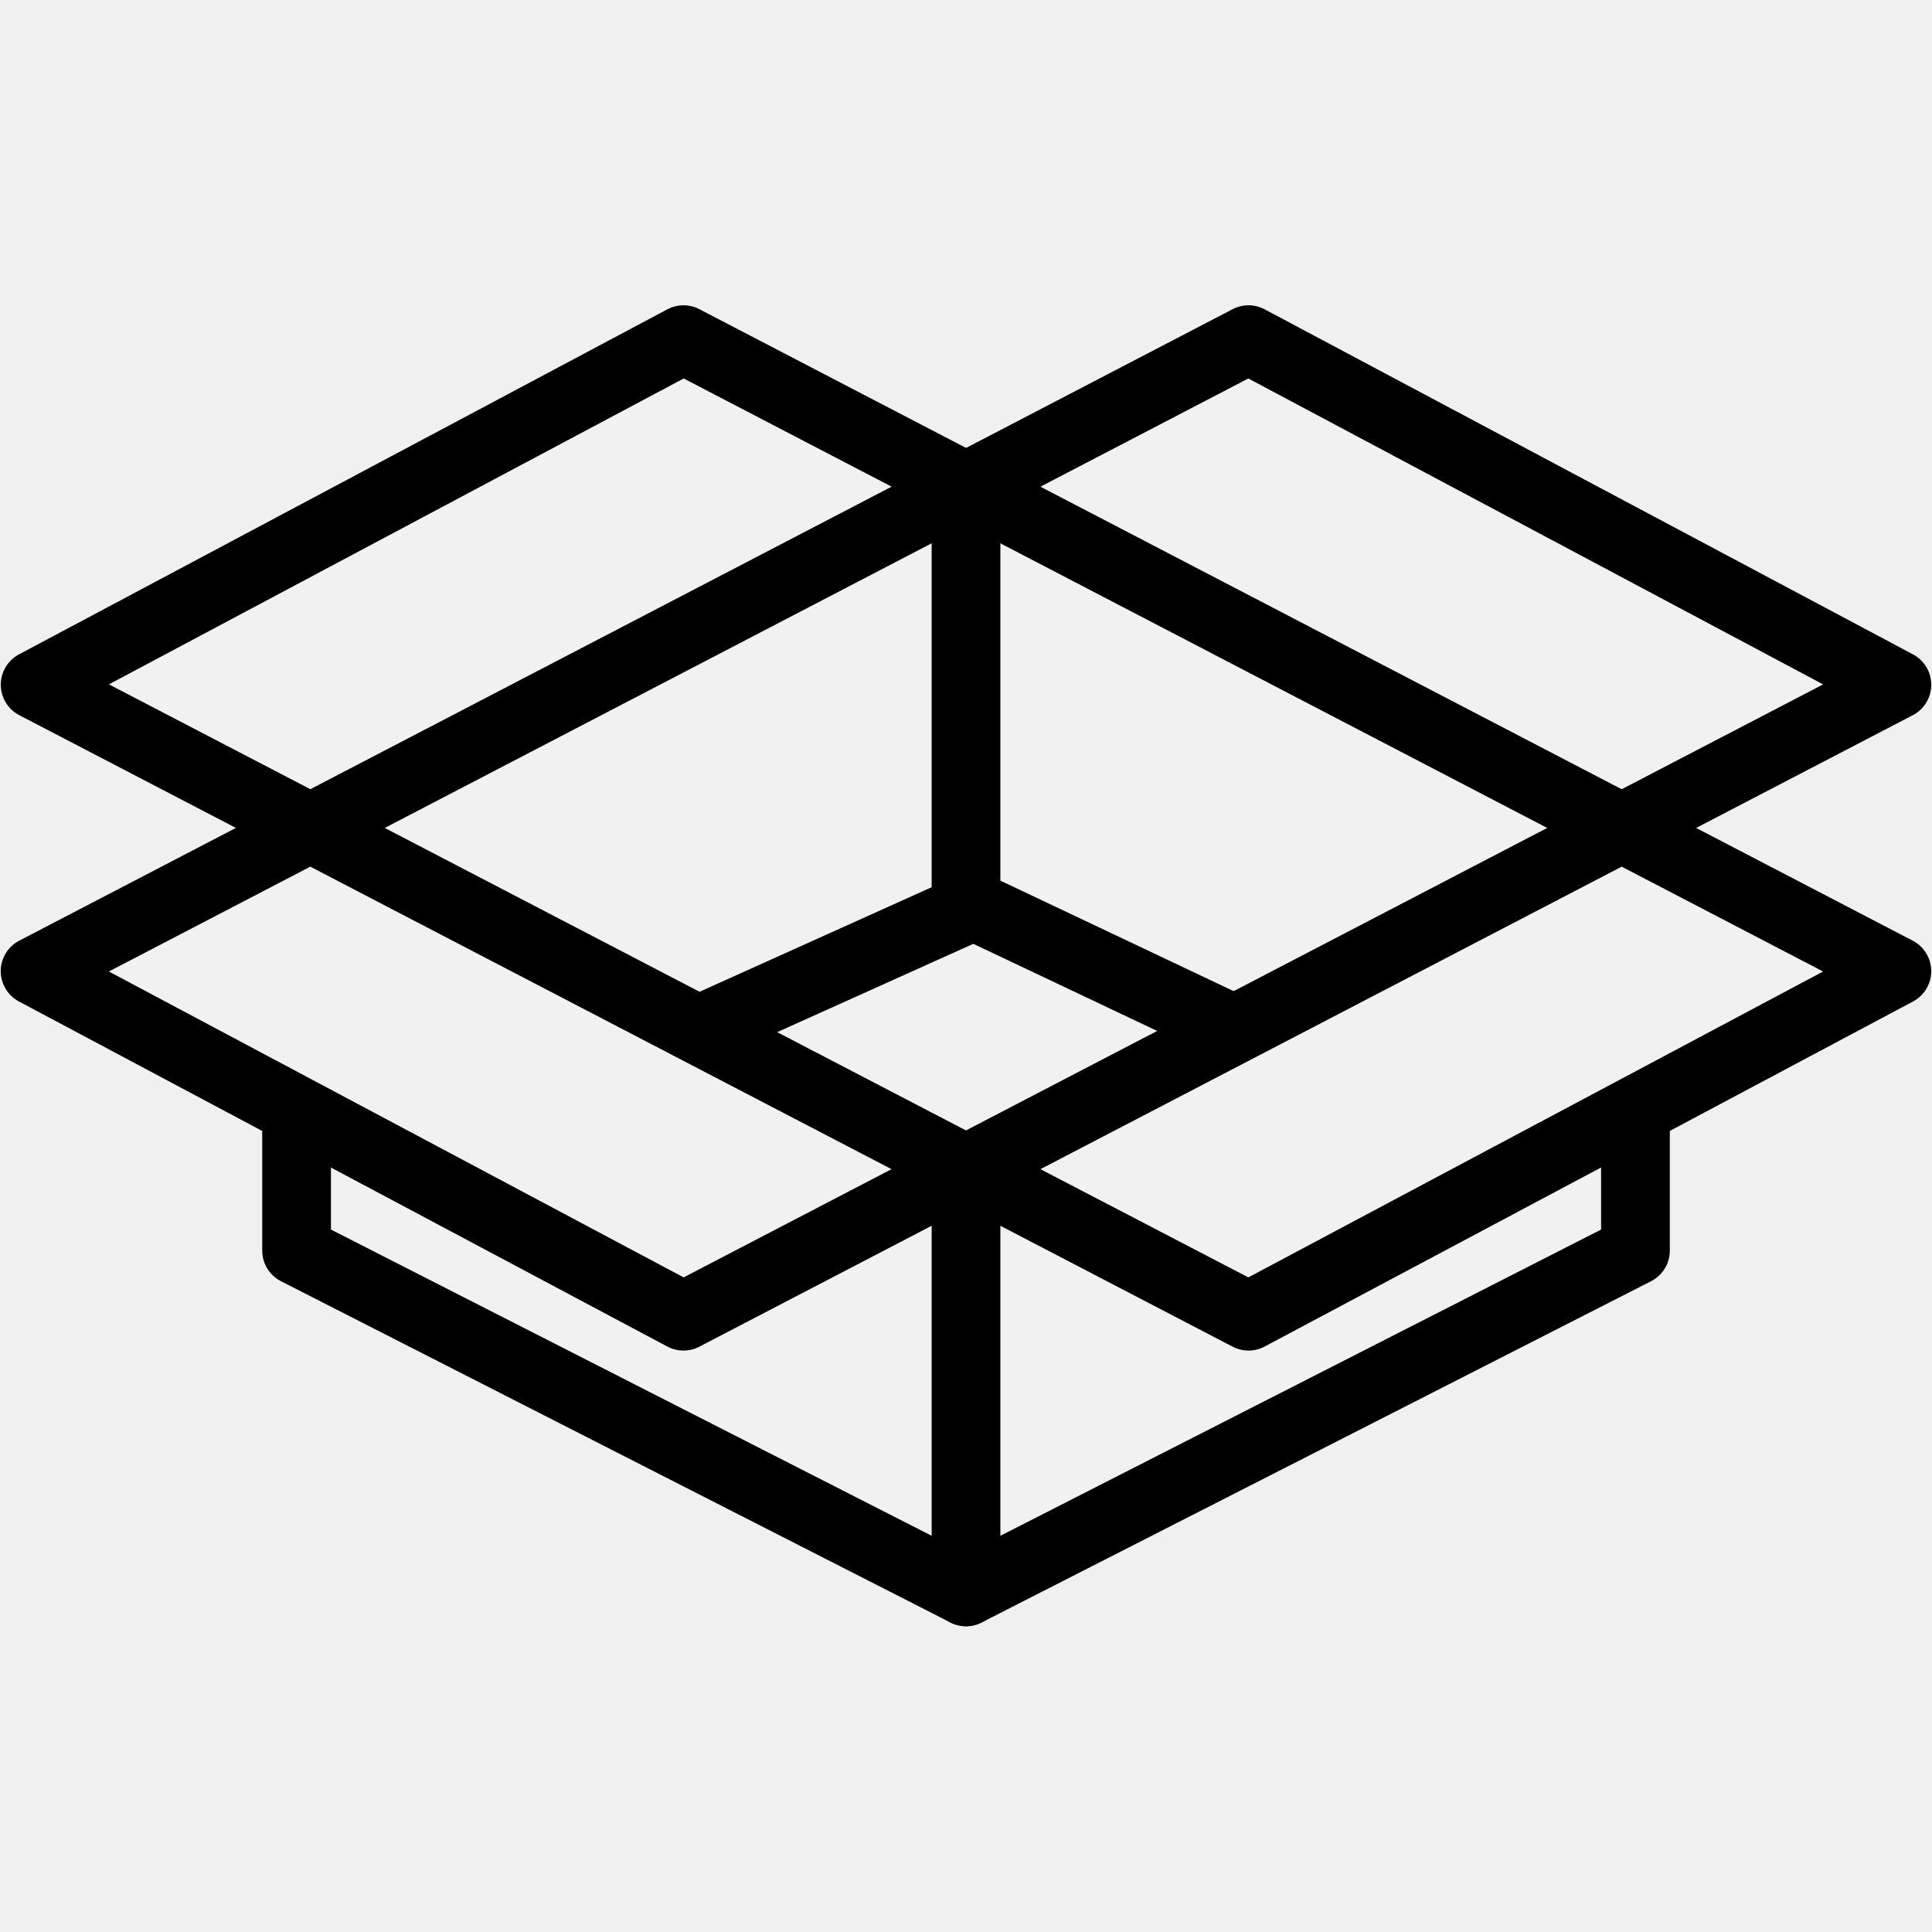
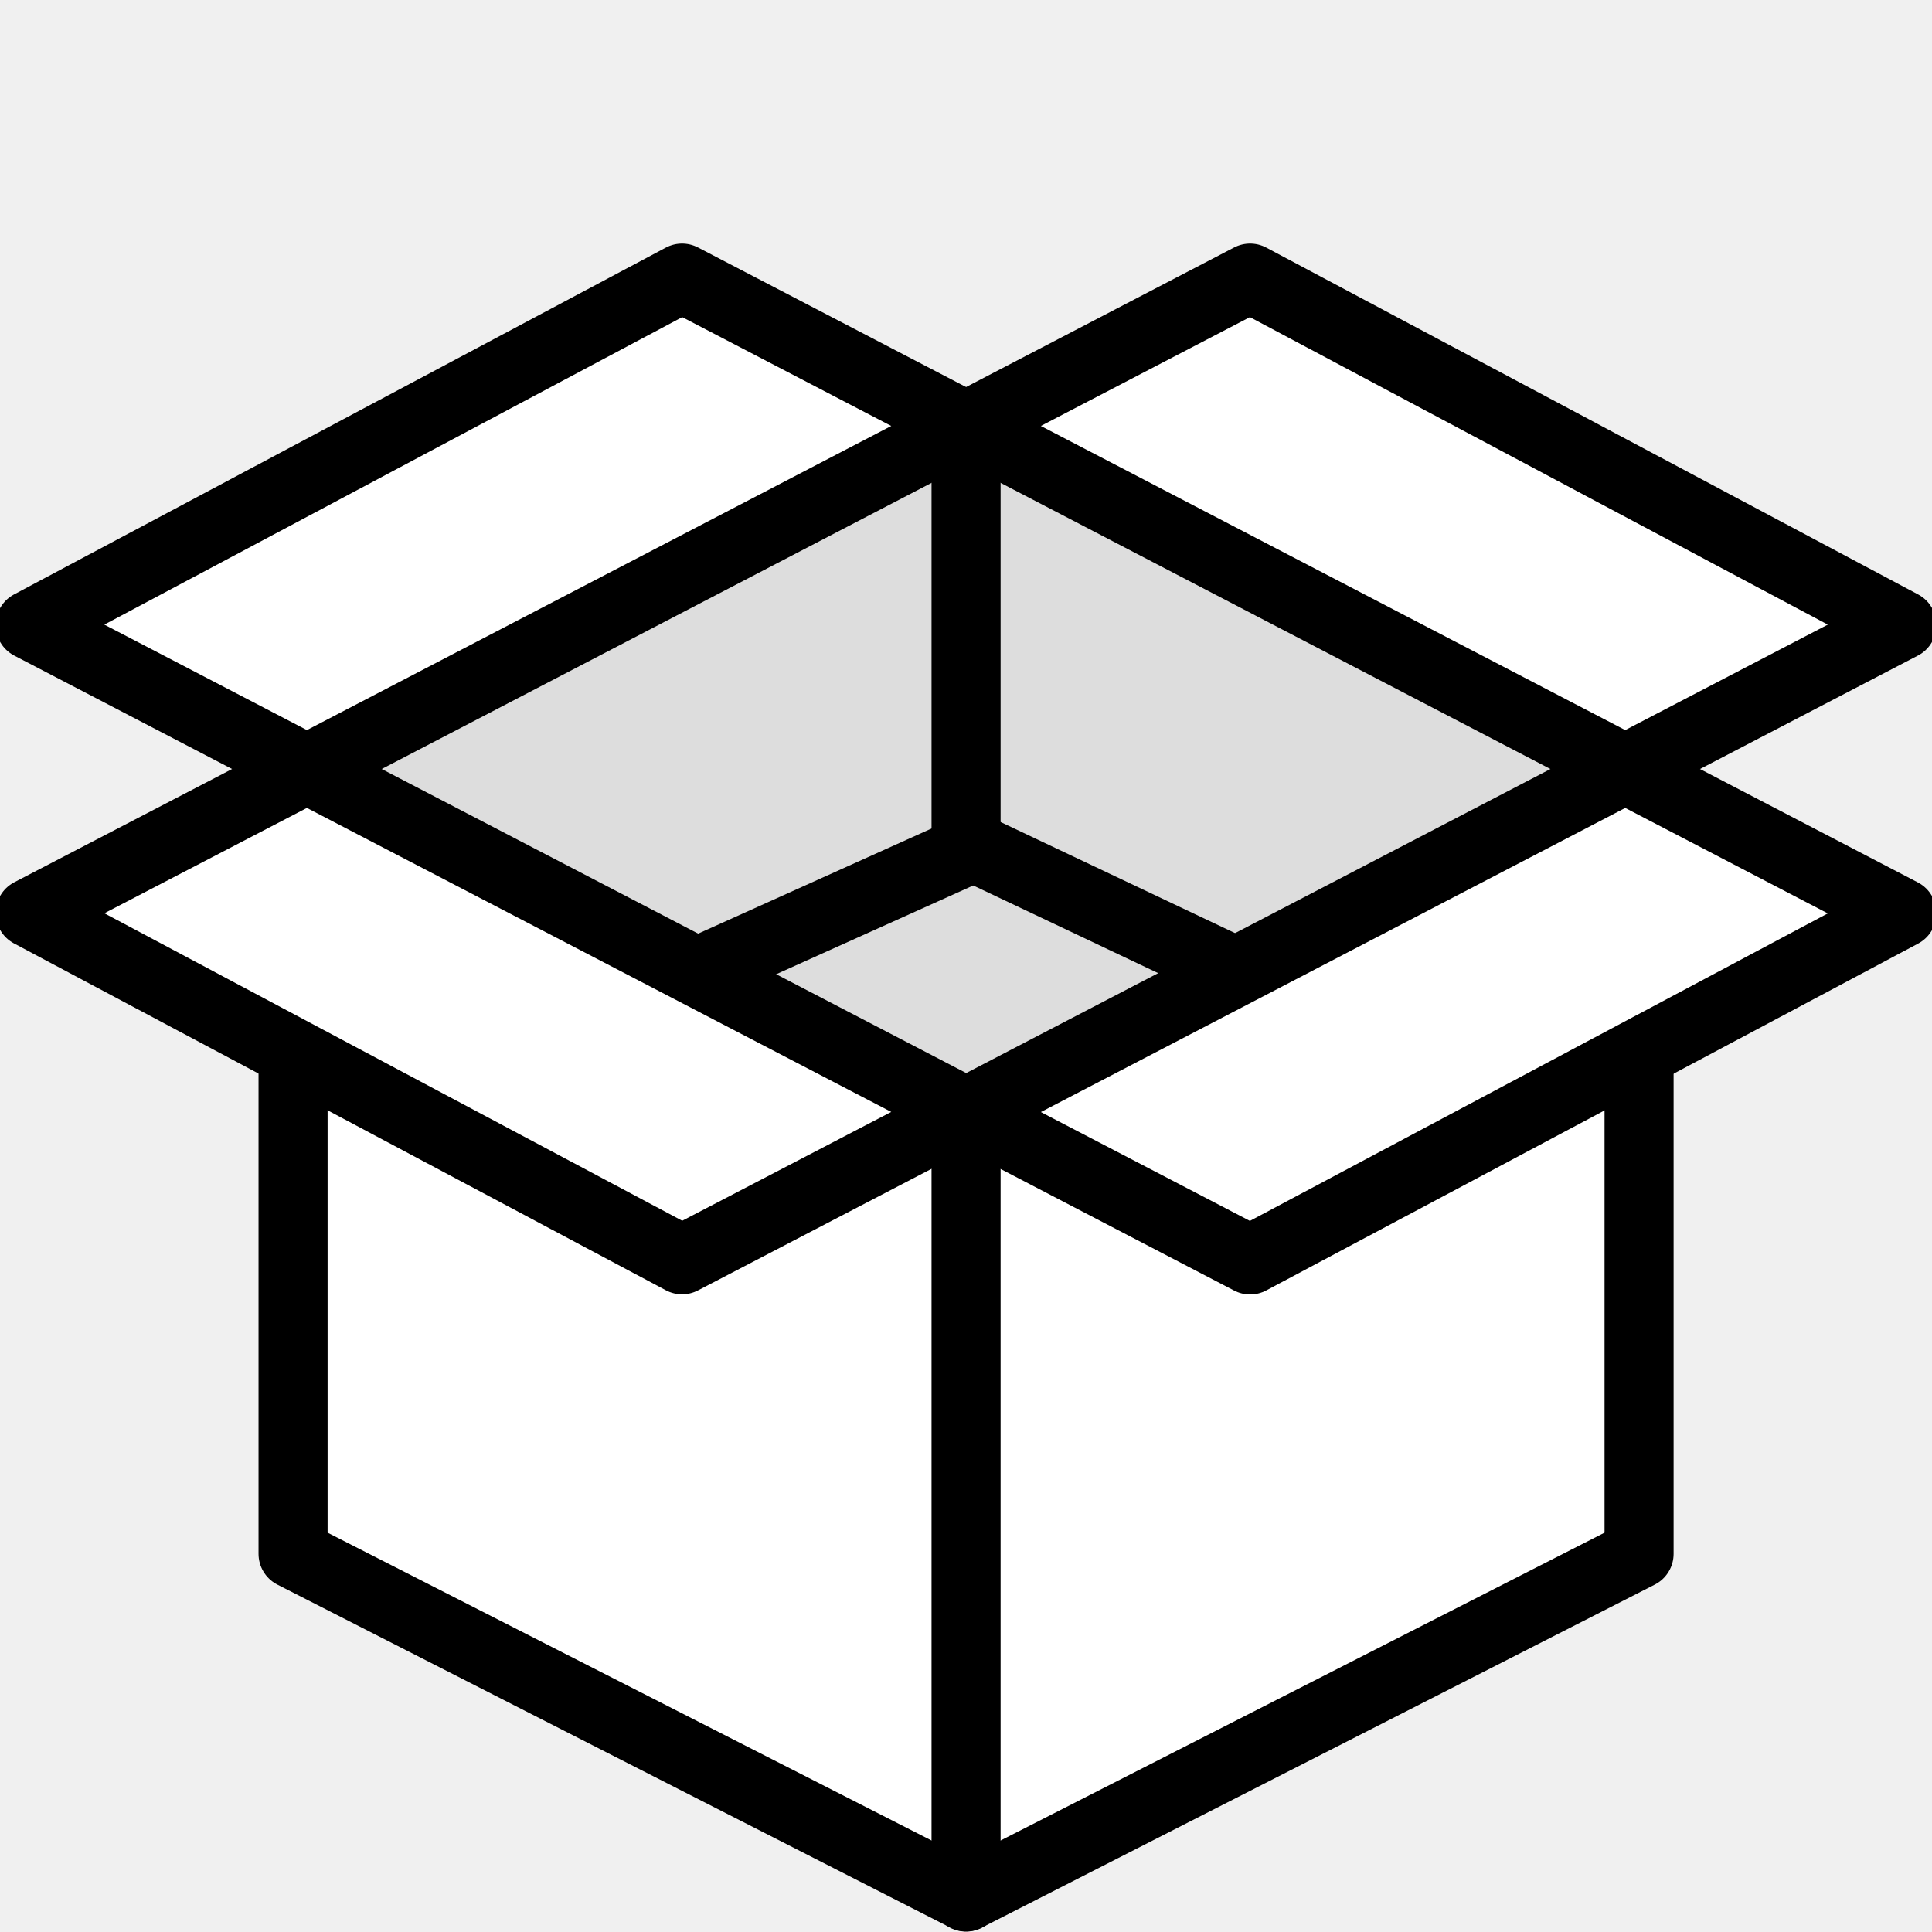
<svg xmlns="http://www.w3.org/2000/svg" width="48" height="48" viewBox="0 0 12.7 12.7" version="1.1" id="svg1212">
  <defs id="defs1206" />
  <g id="layer1" transform="translate(0,-284.3)">
-     <g id="g1185" transform="matrix(0.2439176,0,0,0.2439176,-24.46936,292.1108)">
-       <path id="rect815-4-0-7-4" d="m 126.352,-10.483 -2.166,1.104 h -15.875 v 11.06 l 18.041,9.197 18.041,-9.197 v -11.06 h -15.875 z" style="color:#000000;clip-rule:nonzero;display:inline;overflow:visible;visibility:visible;opacity:1;isolation:auto;mix-blend-mode:normal;color-interpolation:sRGB;color-interpolation-filters:linearRGB;solid-color:#000000;solid-opacity:1;fill:#f1f1f1;fill-opacity:1;fill-rule:evenodd;stroke:#000000;stroke-width:1.852;stroke-linecap:round;stroke-linejoin:round;stroke-miterlimit:4;stroke-dasharray:none;stroke-dashoffset:0;stroke-opacity:1;color-rendering:auto;image-rendering:auto;shape-rendering:auto;text-rendering:auto;enable-background:accumulate" />
-       <rect transform="matrix(0.8870514,0.4616707,-0.8870514,0.4616707,0,0)" y="-91.696" x="50.744" height="19.92" width="19.92" id="rect815-4-9-3" style="color:#000000;clip-rule:nonzero;display:inline;overflow:visible;visibility:visible;opacity:1;isolation:auto;mix-blend-mode:normal;color-interpolation:sRGB;color-interpolation-filters:linearRGB;solid-color:#000000;solid-opacity:1;fill:#f1f1f1;fill-opacity:1;fill-rule:evenodd;stroke:#000000;stroke-width:2.046;stroke-linecap:round;stroke-linejoin:round;stroke-miterlimit:4;stroke-dasharray:none;stroke-dashoffset:0;stroke-opacity:1;color-rendering:auto;image-rendering:auto;shape-rendering:auto;text-rendering:auto;enable-background:accumulate" />
-       <path id="path856-8-5" d="m 126.352,10.878 -5e-5,-11.06" style="fill:none;fill-rule:evenodd;stroke:#000000;stroke-width:1.852;stroke-linecap:round;stroke-linejoin:miter;stroke-miterlimit:4;stroke-dasharray:none;stroke-opacity:1" />
-       <path id="rect815-4-9-3-7" d="m 133.965,-22.869 -7.613,3.963 17.67,9.197 7.417,-3.86 z" style="color:#000000;clip-rule:nonzero;display:inline;overflow:visible;visibility:visible;opacity:1;isolation:auto;mix-blend-mode:normal;color-interpolation:sRGB;color-interpolation-filters:linearRGB;solid-color:#000000;solid-opacity:1;fill:#f1f1f1;fill-opacity:1;fill-rule:evenodd;stroke:#000000;stroke-width:1.852;stroke-linecap:round;stroke-linejoin:round;stroke-miterlimit:4;stroke-dasharray:none;stroke-dashoffset:0;stroke-opacity:1;color-rendering:auto;image-rendering:auto;shape-rendering:auto;text-rendering:auto;enable-background:accumulate" />
-       <path id="rect815-4-9-3-0" d="m 118.738,-22.869 -17.473,9.299 7.417,3.86 17.671,-9.197 z" style="color:#000000;clip-rule:nonzero;display:inline;overflow:visible;visibility:visible;opacity:1;isolation:auto;mix-blend-mode:normal;color-interpolation:sRGB;color-interpolation-filters:linearRGB;solid-color:#000000;solid-opacity:1;fill:#f1f1f1;fill-opacity:1;fill-rule:evenodd;stroke:#000000;stroke-width:1.852;stroke-linecap:round;stroke-linejoin:round;stroke-miterlimit:4;stroke-dasharray:none;stroke-dashoffset:0;stroke-opacity:1;color-rendering:auto;image-rendering:auto;shape-rendering:auto;text-rendering:auto;enable-background:accumulate" />
-       <path id="path1138" d="m 118.467,-3.962 7.886,-3.552" style="fill:none;fill-rule:evenodd;stroke:#000000;stroke-width:1.852;stroke-linecap:round;stroke-linejoin:miter;stroke-miterlimit:4;stroke-dasharray:none;stroke-opacity:1" />
-       <path id="path1140" d="m 134.09,-4.038 -7.641,-3.62" style="fill:none;fill-rule:evenodd;stroke:#000000;stroke-width:1.852;stroke-linecap:round;stroke-linejoin:miter;stroke-miterlimit:4;stroke-dasharray:none;stroke-opacity:1" />
-       <path id="rect815-4-9-3-1" d="m 108.681,-9.71 -7.417,3.86 17.473,9.299 7.614,-3.963 z" style="color:#000000;clip-rule:nonzero;display:inline;overflow:visible;visibility:visible;opacity:1;isolation:auto;mix-blend-mode:normal;color-interpolation:sRGB;color-interpolation-filters:linearRGB;solid-color:#000000;solid-opacity:1;fill:#f1f1f1;fill-opacity:1;fill-rule:evenodd;stroke:#000000;stroke-width:1.852;stroke-linecap:round;stroke-linejoin:round;stroke-miterlimit:4;stroke-dasharray:none;stroke-dashoffset:0;stroke-opacity:1;color-rendering:auto;image-rendering:auto;shape-rendering:auto;text-rendering:auto;enable-background:accumulate" />
-       <path id="rect815-4-9-3-5" d="m 144.022,-9.71 -17.67,9.196 7.613,3.963 17.473,-9.299 z" style="color:#000000;clip-rule:nonzero;display:inline;overflow:visible;visibility:visible;opacity:1;isolation:auto;mix-blend-mode:normal;color-interpolation:sRGB;color-interpolation-filters:linearRGB;solid-color:#000000;solid-opacity:1;fill:#f1f1f1;fill-opacity:1;fill-rule:evenodd;stroke:#000000;stroke-width:1.852;stroke-linecap:round;stroke-linejoin:round;stroke-miterlimit:4;stroke-dasharray:none;stroke-dashoffset:0;stroke-opacity:1;color-rendering:auto;image-rendering:auto;shape-rendering:auto;text-rendering:auto;enable-background:accumulate" />
-       <path id="path1153" d="M 126.352,-18.906 V -7.542" style="fill:none;fill-rule:evenodd;stroke:#000000;stroke-width:1.852;stroke-linecap:round;stroke-linejoin:round;stroke-miterlimit:4;stroke-dasharray:none;stroke-opacity:1" />
+     <g style="display:inline" id="g1481" transform="translate(-0.07556704,1.599114)">
+       <path id="rect815-4-0-7-4" d="m 6.426,289.031 -0.531,0.271 H 2.002 v 3.613 l 4.424,2.255 4.424,-2.255 v -3.613 H 6.957 Z" style="color:#000000;clip-rule:nonzero;display:inline;overflow:visible;visibility:visible;opacity:1;isolation:auto;mix-blend-mode:normal;color-interpolation:sRGB;color-interpolation-filters:linearRGB;solid-color:#000000;solid-opacity:1;fill:#ffffff;fill-opacity:1;fill-rule:evenodd;stroke:#000000;stroke-width:0.454;stroke-linecap:round;stroke-linejoin:round;stroke-miterlimit:4;stroke-dasharray:none;stroke-dashoffset:0;stroke-opacity:1;color-rendering:auto;image-rendering:auto;shape-rendering:auto;text-rendering:auto;enable-background:accumulate" />
+       <rect transform="matrix(0.8870514,0.4616707,-0.8870514,0.4616707,0,0)" y="305.582" x="312.826" height="4.885" width="4.885" id="rect815-4-9-3" style="color:#000000;clip-rule:nonzero;display:inline;overflow:visible;visibility:visible;opacity:1;isolation:auto;mix-blend-mode:normal;color-interpolation:sRGB;color-interpolation-filters:linearRGB;solid-color:#000000;solid-opacity:1;fill:#dddddd;fill-opacity:1;fill-rule:evenodd;stroke:#000000;stroke-width:0.502;stroke-linecap:round;stroke-linejoin:round;stroke-miterlimit:4;stroke-dasharray:none;stroke-dashoffset:0;stroke-opacity:1;color-rendering:auto;image-rendering:auto;shape-rendering:auto;text-rendering:auto;enable-background:accumulate" />
+       <path id="path856-8-5" d="m 6.426,295.171 -1.22e-5,-5.071" style="fill:none;fill-rule:evenodd;stroke:#000000;stroke-width:0.454;stroke-linecap:round;stroke-linejoin:miter;stroke-miterlimit:4;stroke-dasharray:none;stroke-opacity:1" />
+       <path id="rect815-4-9-3-7" d="m 8.293,284.529 -1.867,0.972 4.333,2.255 1.819,-0.947 z" style="color:#000000;clip-rule:nonzero;display:inline;overflow:visible;visibility:visible;opacity:1;isolation:auto;mix-blend-mode:normal;color-interpolation:sRGB;color-interpolation-filters:linearRGB;solid-color:#000000;solid-opacity:1;fill:#ffffff;fill-opacity:1;fill-rule:evenodd;stroke:#000000;stroke-width:0.454;stroke-linecap:round;stroke-linejoin:round;stroke-miterlimit:4;stroke-dasharray:none;stroke-dashoffset:0;stroke-opacity:1;color-rendering:auto;image-rendering:auto;shape-rendering:auto;text-rendering:auto;enable-background:accumulate" />
+       <path id="rect815-4-9-3-0" d="m 4.559,284.529 -4.285,2.28 1.819,0.947 4.333,-2.255 z" style="color:#000000;clip-rule:nonzero;display:inline;overflow:visible;visibility:visible;opacity:1;isolation:auto;mix-blend-mode:normal;color-interpolation:sRGB;color-interpolation-filters:linearRGB;solid-color:#000000;solid-opacity:1;fill:#ffffff;fill-opacity:1;fill-rule:evenodd;stroke:#000000;stroke-width:0.454;stroke-linecap:round;stroke-linejoin:round;stroke-miterlimit:4;stroke-dasharray:none;stroke-dashoffset:0;stroke-opacity:1;color-rendering:auto;image-rendering:auto;shape-rendering:auto;text-rendering:auto;enable-background:accumulate" />
+       <path id="path1138" d="m 4.492,289.165 1.934,-0.871" style="fill:none;fill-rule:evenodd;stroke:#000000;stroke-width:0.454;stroke-linecap:round;stroke-linejoin:miter;stroke-miterlimit:4;stroke-dasharray:none;stroke-opacity:1" />
+       <path id="path1140" d="M 8.323,289.147 6.449,288.259" style="fill:none;fill-rule:evenodd;stroke:#000000;stroke-width:0.454;stroke-linecap:round;stroke-linejoin:miter;stroke-miterlimit:4;stroke-dasharray:none;stroke-opacity:1" />
+       <path id="rect815-4-9-3-1" d="m 2.093,287.756 -1.819,0.946 4.285,2.28 1.867,-0.972 z" style="color:#000000;clip-rule:nonzero;display:inline;overflow:visible;visibility:visible;opacity:1;isolation:auto;mix-blend-mode:normal;color-interpolation:sRGB;color-interpolation-filters:linearRGB;solid-color:#000000;solid-opacity:1;fill:#ffffff;fill-opacity:1;fill-rule:evenodd;stroke:#000000;stroke-width:0.454;stroke-linecap:round;stroke-linejoin:round;stroke-miterlimit:4;stroke-dasharray:none;stroke-dashoffset:0;stroke-opacity:1;color-rendering:auto;image-rendering:auto;shape-rendering:auto;text-rendering:auto;enable-background:accumulate" />
+       <path id="rect815-4-9-3-5" d="m 10.759,287.756 -4.333,2.255 1.867,0.972 4.285,-2.28 z" style="color:#000000;clip-rule:nonzero;display:inline;overflow:visible;visibility:visible;opacity:1;isolation:auto;mix-blend-mode:normal;color-interpolation:sRGB;color-interpolation-filters:linearRGB;solid-color:#000000;solid-opacity:1;fill:#ffffff;fill-opacity:1;fill-rule:evenodd;stroke:#000000;stroke-width:0.454;stroke-linecap:round;stroke-linejoin:round;stroke-miterlimit:4;stroke-dasharray:none;stroke-dashoffset:0;stroke-opacity:1;color-rendering:auto;image-rendering:auto;shape-rendering:auto;text-rendering:auto;enable-background:accumulate" />
+       <path id="path1153" d="m 6.426,285.501 v 2.787" style="fill:none;fill-rule:evenodd;stroke:#000000;stroke-width:0.454;stroke-linecap:round;stroke-linejoin:round;stroke-miterlimit:4;stroke-dasharray:none;stroke-opacity:1" />
    </g>
  </g>
</svg>
